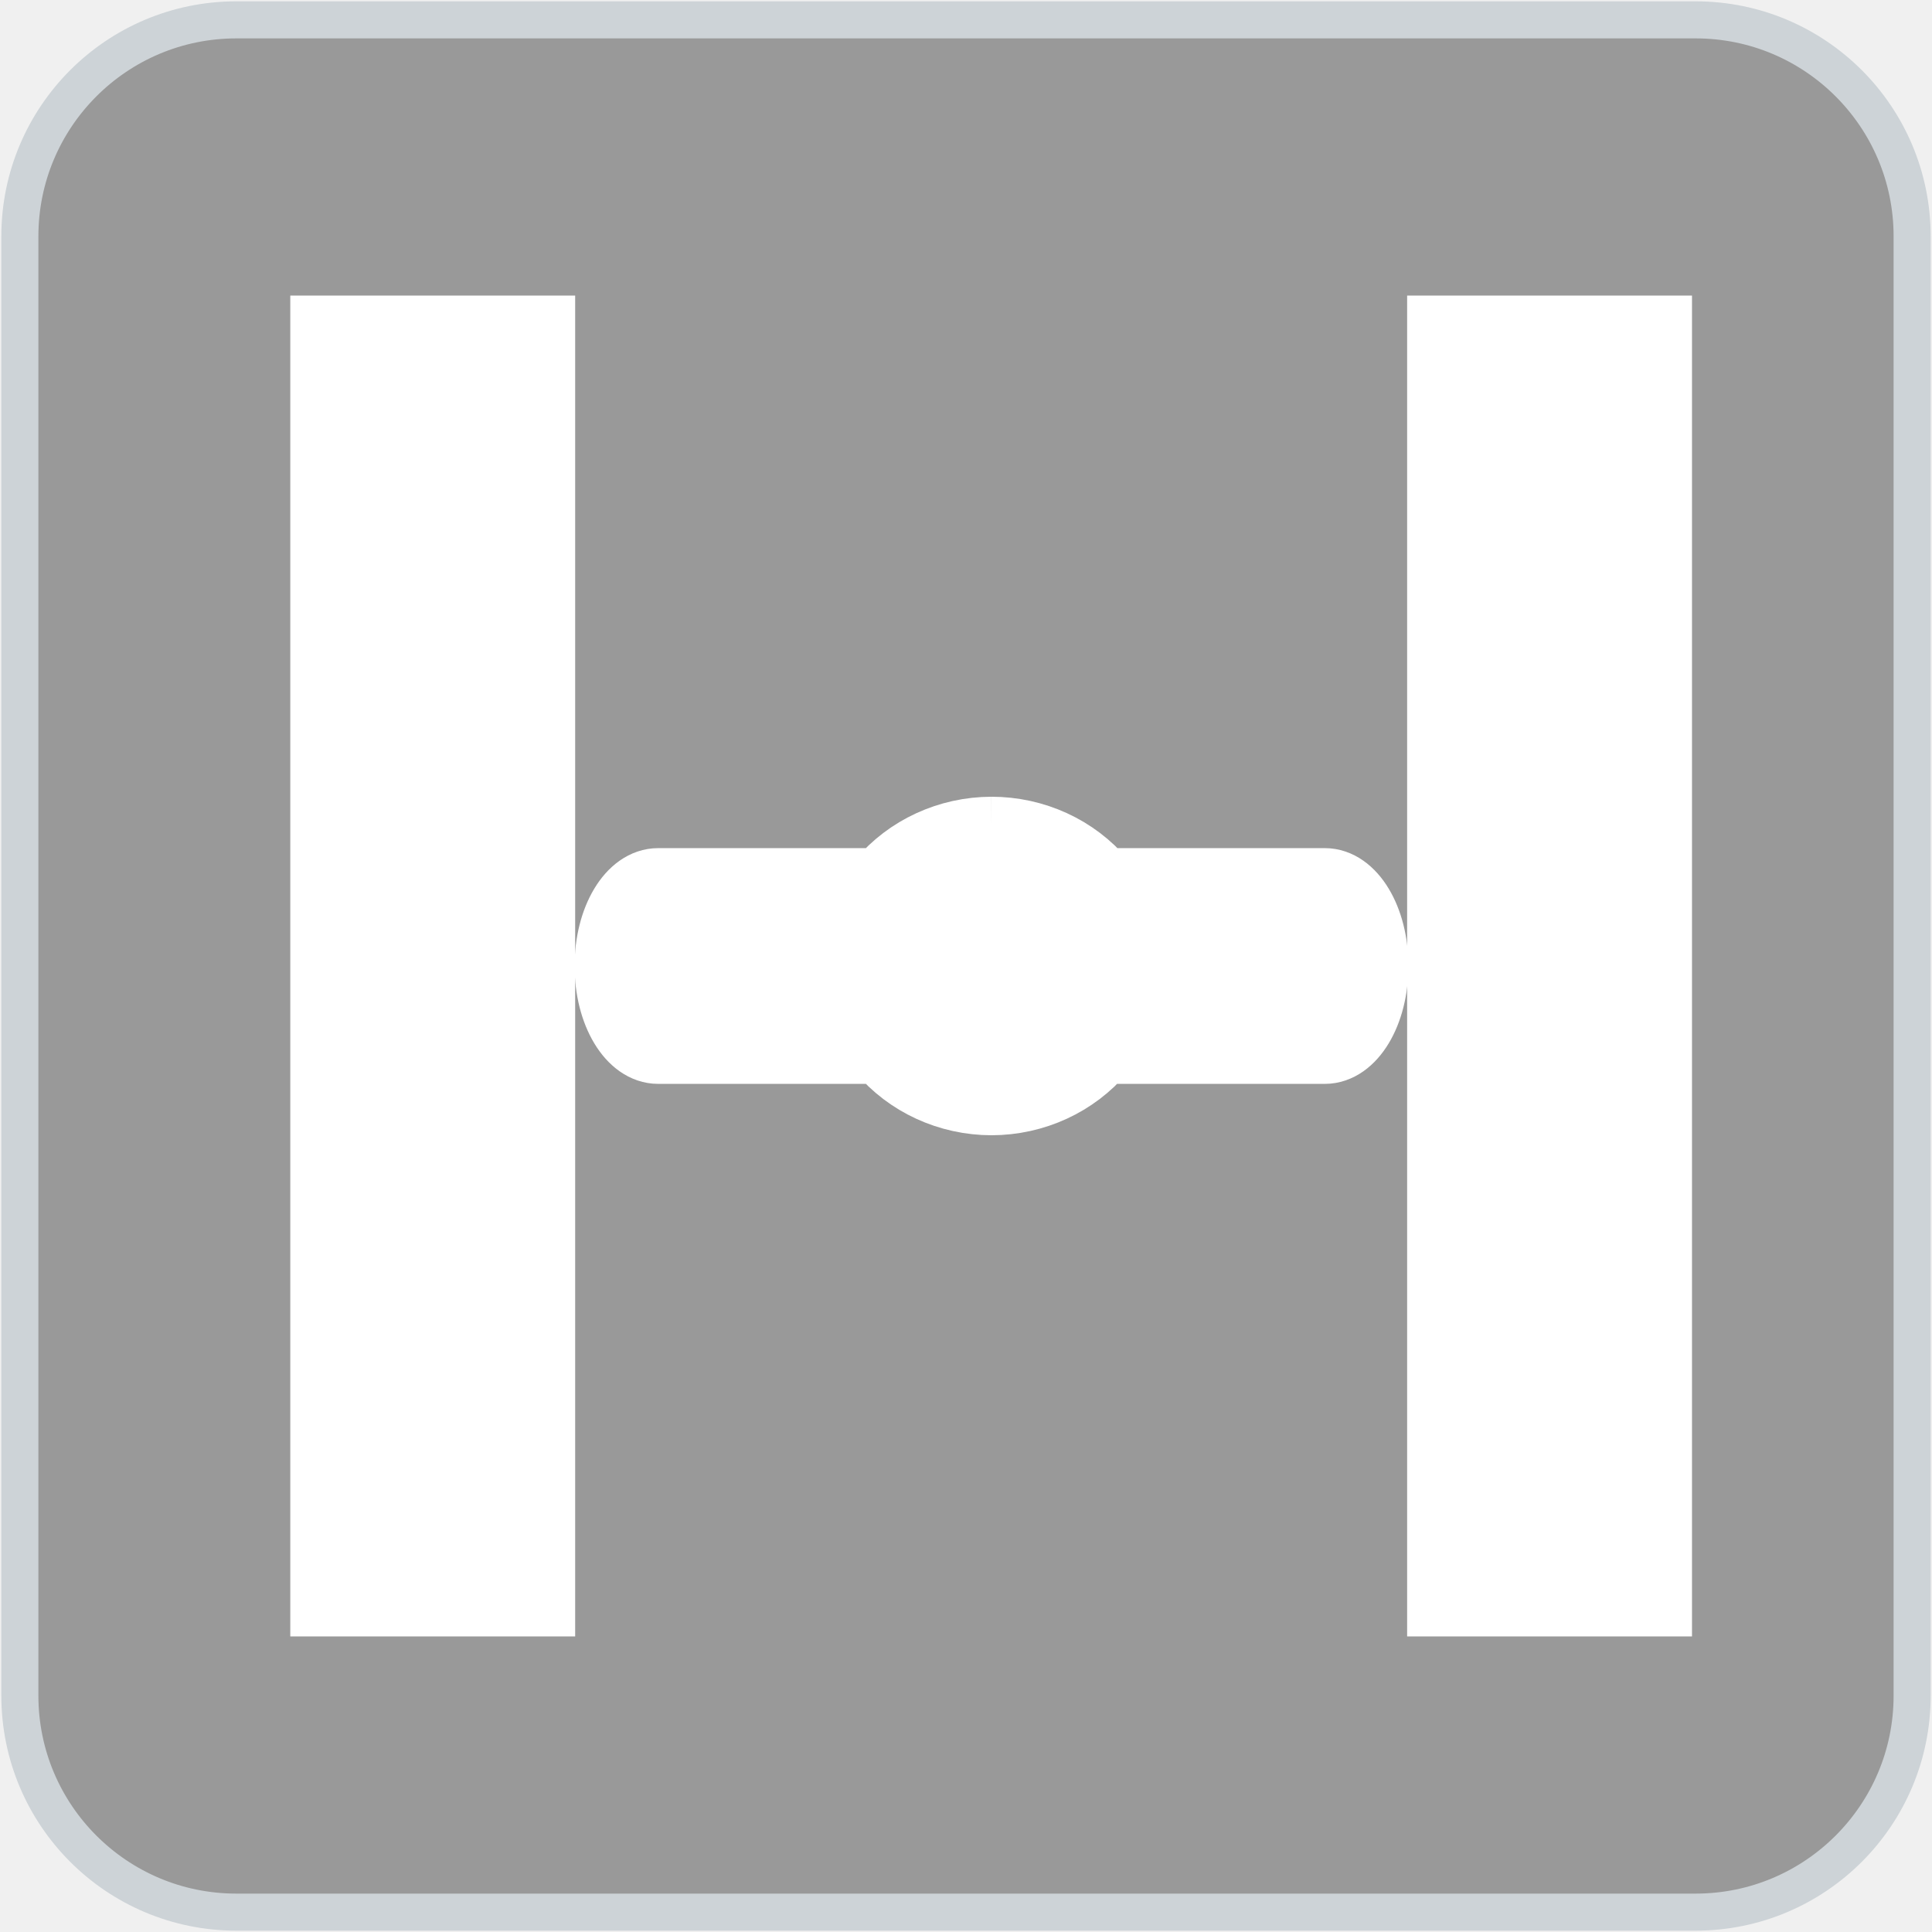
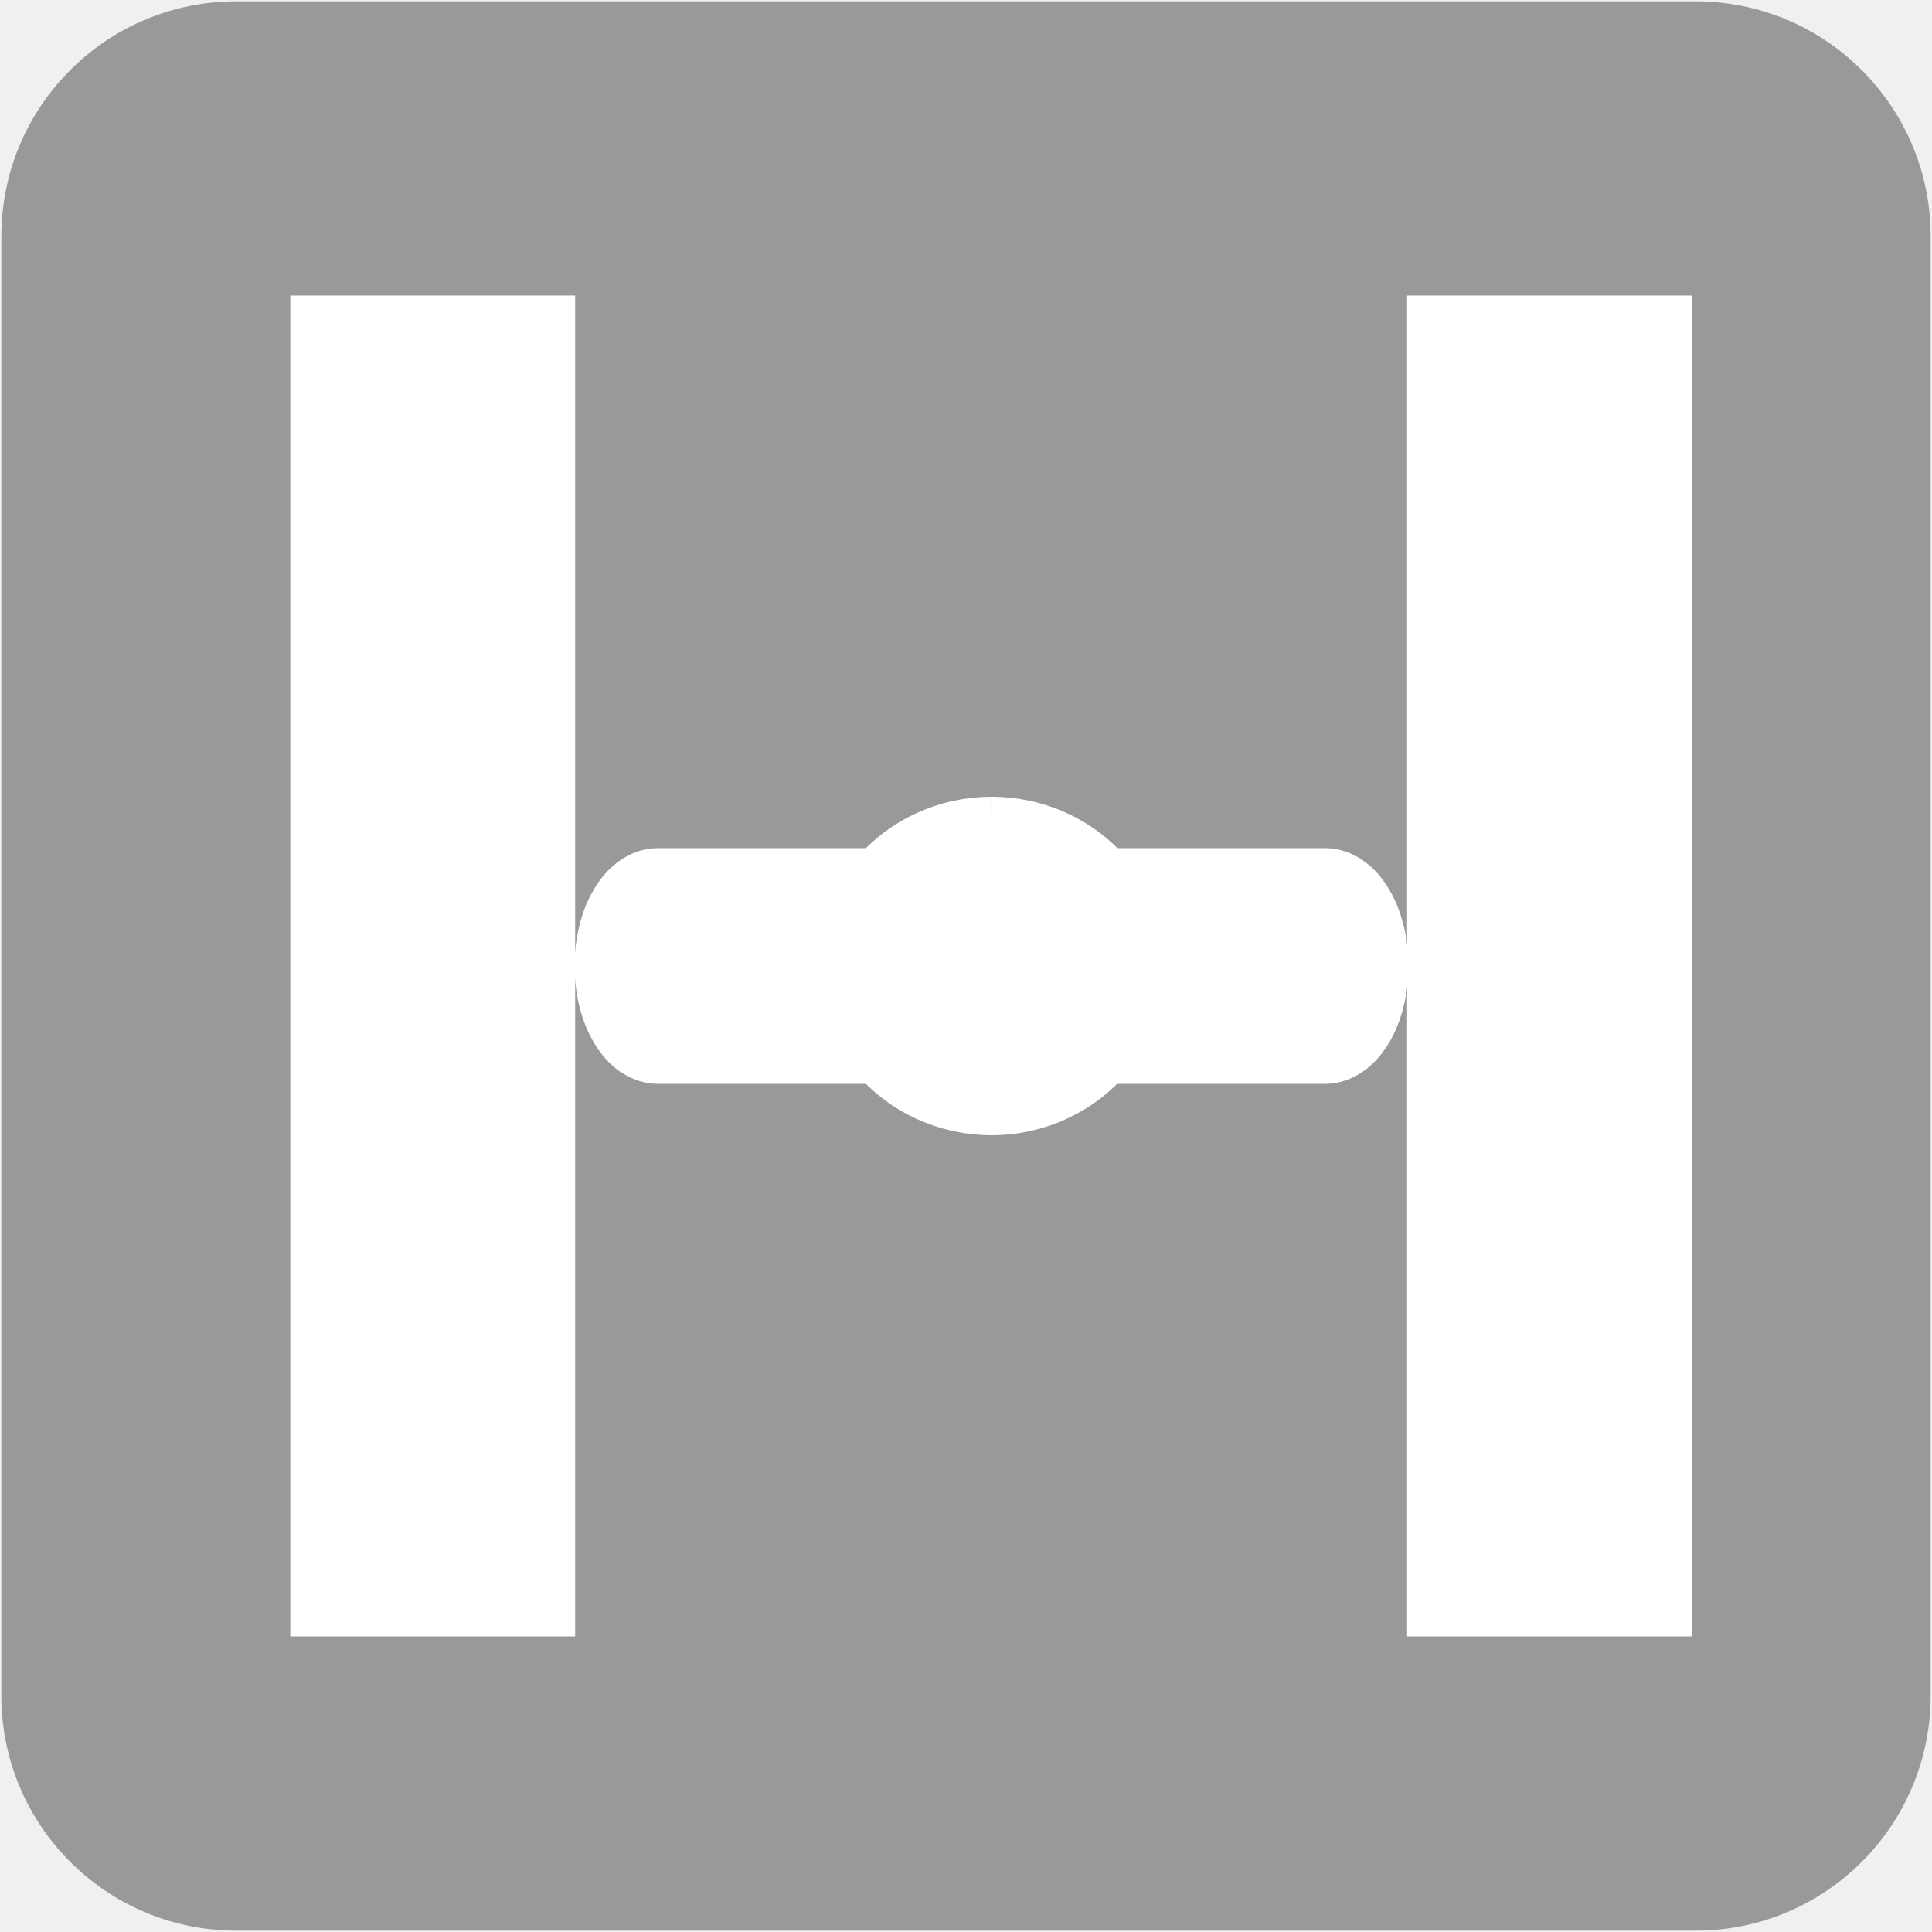
<svg xmlns="http://www.w3.org/2000/svg" width="312.824" height="312.824" viewBox="0 0 312.824 312.824" version="1.1" id="svg1" xml:space="preserve">
  <defs id="defs1" />
  <g id="layer7">
-     <rect style="fill:#999999;stroke:#cdd3d7;stroke-width:6;stroke-dasharray:none;fill-opacity:1" id="rect1" width="306.391" height="306.391" x="3.216" y="3.216" ry="35.055" />
+     <rect style="fill:#999999;stroke:#999999;stroke-width:6;stroke-dasharray:none;fill-opacity:1" id="rect1" width="306.391" height="306.391" x="3.216" y="3.216" ry="35.055" />
  </g>
  <g id="layer1" style="display:inline" transform="translate(-35.16294,-2194.887)">
    <rect style="fill:#ffffff;stroke:#ffffff;stroke-width:14.197;stroke-linecap:square;paint-order:fill markers stroke" id="rect2" width="31.927" height="202.908" x="270.101" y="2249.845" />
    <rect style="display:inline;fill:#ffffff;stroke:#ffffff;stroke-width:14.197;stroke-linecap:square;paint-order:fill markers stroke" id="rect2-2" width="31.927" height="202.908" x="89.265" y="2249.845" />
    <path id="rect2-4-7" style="display:inline;fill:#ffffff;stroke:#ffffff;stroke-width:10.381;stroke-linecap:square;paint-order:fill markers stroke" d="m 195.704,2329.083 a 23.233,22.216 0 0 0 -18.07,8.32 H 141.737 c -4.625,0 -8.347,6.196 -8.347,13.895 0,7.698 3.723,13.897 8.347,13.897 h 35.897 a 23.233,22.216 0 0 0 18.07,8.32 23.233,22.216 0 0 0 18.072,-8.32 h 35.895 c 4.625,0 8.349,-6.198 8.349,-13.897 0,-7.698 -3.725,-13.895 -8.349,-13.895 h -35.845 a 23.233,22.216 0 0 0 -18.123,-8.32 z" />
  </g>
</svg>
